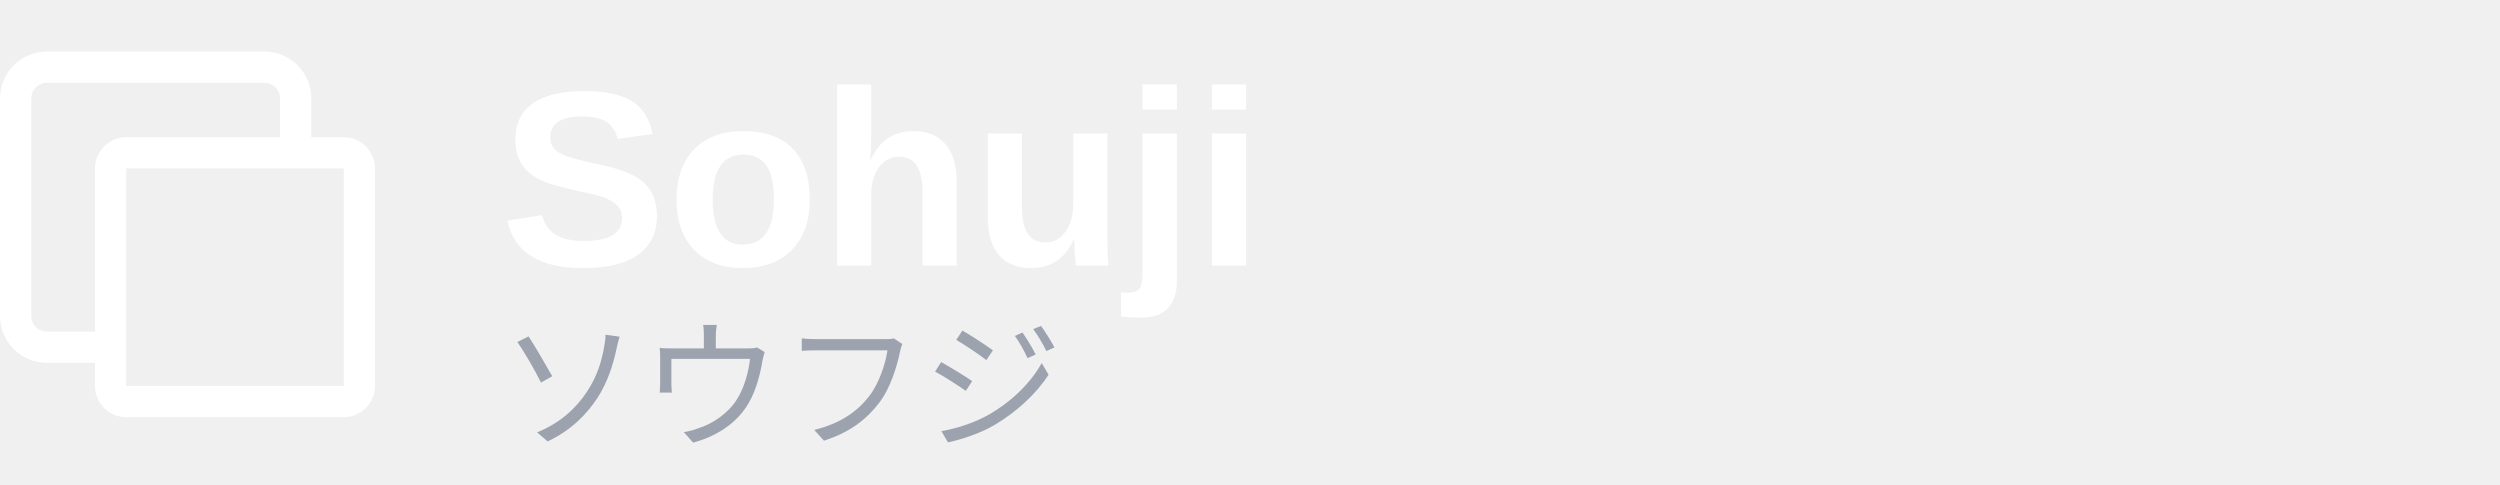
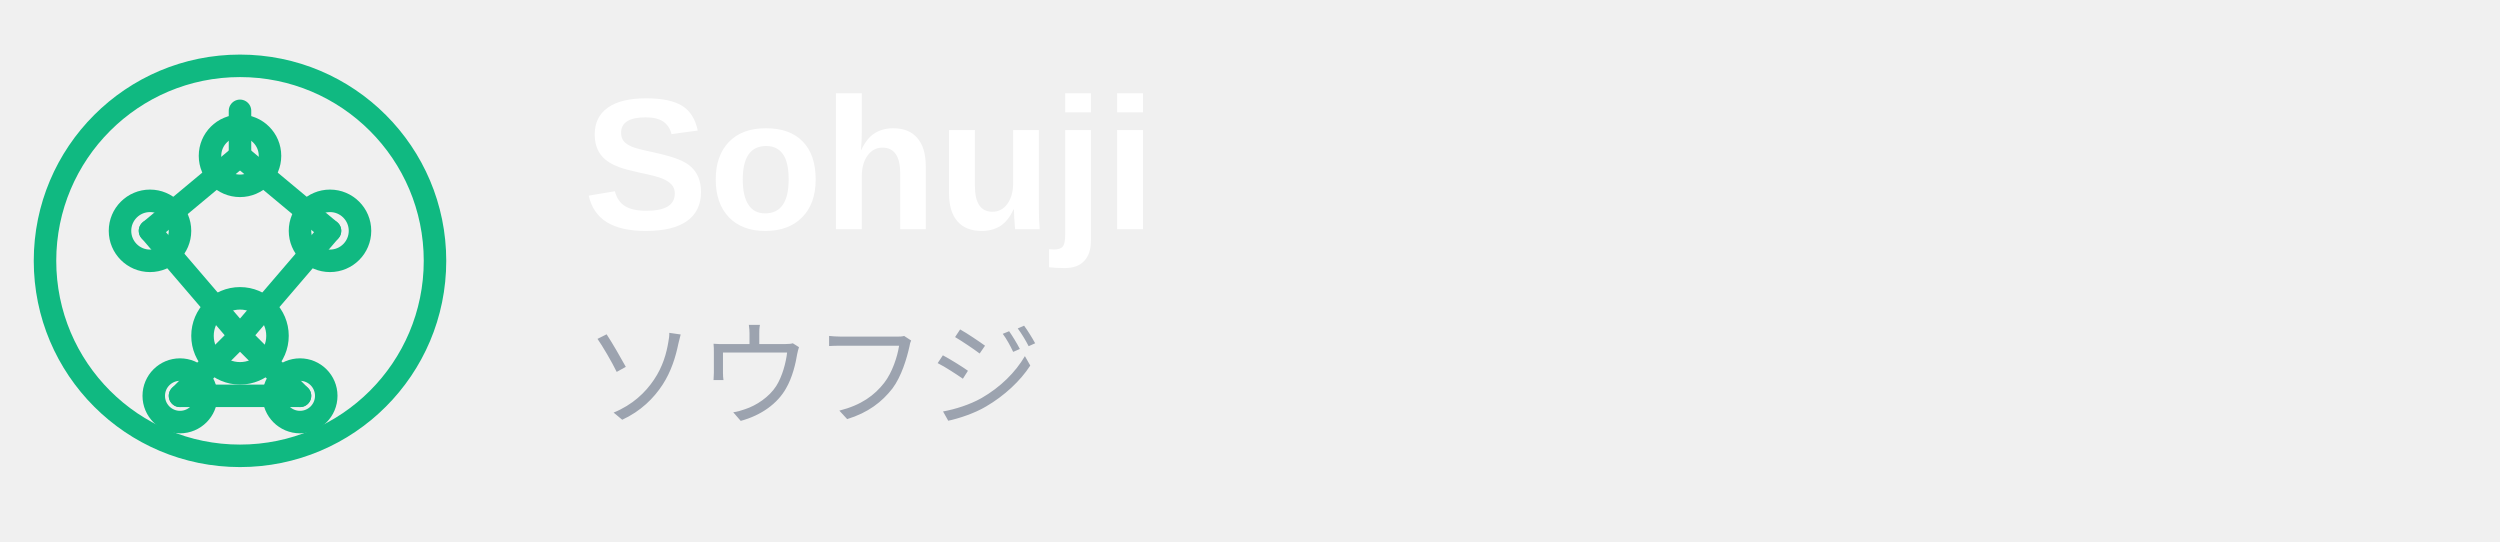
- <svg xmlns="http://www.w3.org/2000/svg" width="160" height="31" viewBox="0 0 160 31" fill="none">
-   <path d="M18.922 9.078V6.299C18.922 5.194 18.027 4.299 16.922 4.299H3C1.895 4.299 1 5.194 1 6.299V20.221C1 21.325 1.895 22.221 3 22.221H6.227" stroke="white" stroke-width="2" />
-   <rect x="7.078" y="9.779" width="15.922" height="15.922" rx="1" stroke="white" stroke-width="2" />
-   <text x="32" y="17" fill="white" font-family="Arial, sans-serif" font-size="16" font-weight="600">Sohuji</text>
-   <text x="32" y="28" fill="#9CA3AF" font-family="Arial, sans-serif" font-size="9">ソウフジ</text>
+ <svg xmlns="http://www.w3.org/2000/svg" width="240" height="52" viewBox="0 0 240 52" fill="none" aria-label="Sohuji (ソウフジ)">
+   <g transform="translate(0 2) scale(0.72)">
+     <circle cx="32" cy="32" r="26" stroke="#10b981" stroke-width="3" />
+     <path d="M32 12L32 18" stroke="#10b981" stroke-width="3" stroke-linecap="round" />
+     <circle cx="32" cy="18" r="4" fill="none" stroke="#10b981" stroke-width="3" />
+     <circle cx="20" cy="28" r="4" fill="none" stroke="#10b981" stroke-width="3" />
+     <circle cx="44" cy="28" r="4" fill="none" stroke="#10b981" stroke-width="3" />
+     <circle cx="32" cy="42" r="5" fill="none" stroke="#10b981" stroke-width="3" />
+     <circle cx="24" cy="50" r="3.5" fill="none" stroke="#10b981" stroke-width="3" />
+     <circle cx="40" cy="50" r="3.5" fill="none" stroke="#10b981" stroke-width="3" />
+     <path d="M32 18L20 28" stroke="#10b981" stroke-width="3" stroke-linecap="round" />
+     <path d="M32 18L44 28" stroke="#10b981" stroke-width="3" stroke-linecap="round" />
+     <path d="M20 28L32 42" stroke="#10b981" stroke-width="3" stroke-linecap="round" />
+     <path d="M44 28L32 42" stroke="#10b981" stroke-width="3" stroke-linecap="round" />
+     <path d="M32 42L24 50" stroke="#10b981" stroke-width="3" stroke-linecap="round" />
+     <path d="M32 42L40 50" stroke="#10b981" stroke-width="3" stroke-linecap="round" />
+     <path d="M24 50L40 50" stroke="#10b981" stroke-width="3" stroke-linecap="round" />
+   </g>
+   <text x="56" y="22" fill="white" font-family="Arial, Helvetica, sans-serif" font-size="18" font-weight="600">Sohuji</text>
+   <text x="56" y="40" fill="#9CA3AF" font-family="Arial, Helvetica, sans-serif" font-size="11">ソウフジ</text>
</svg>
